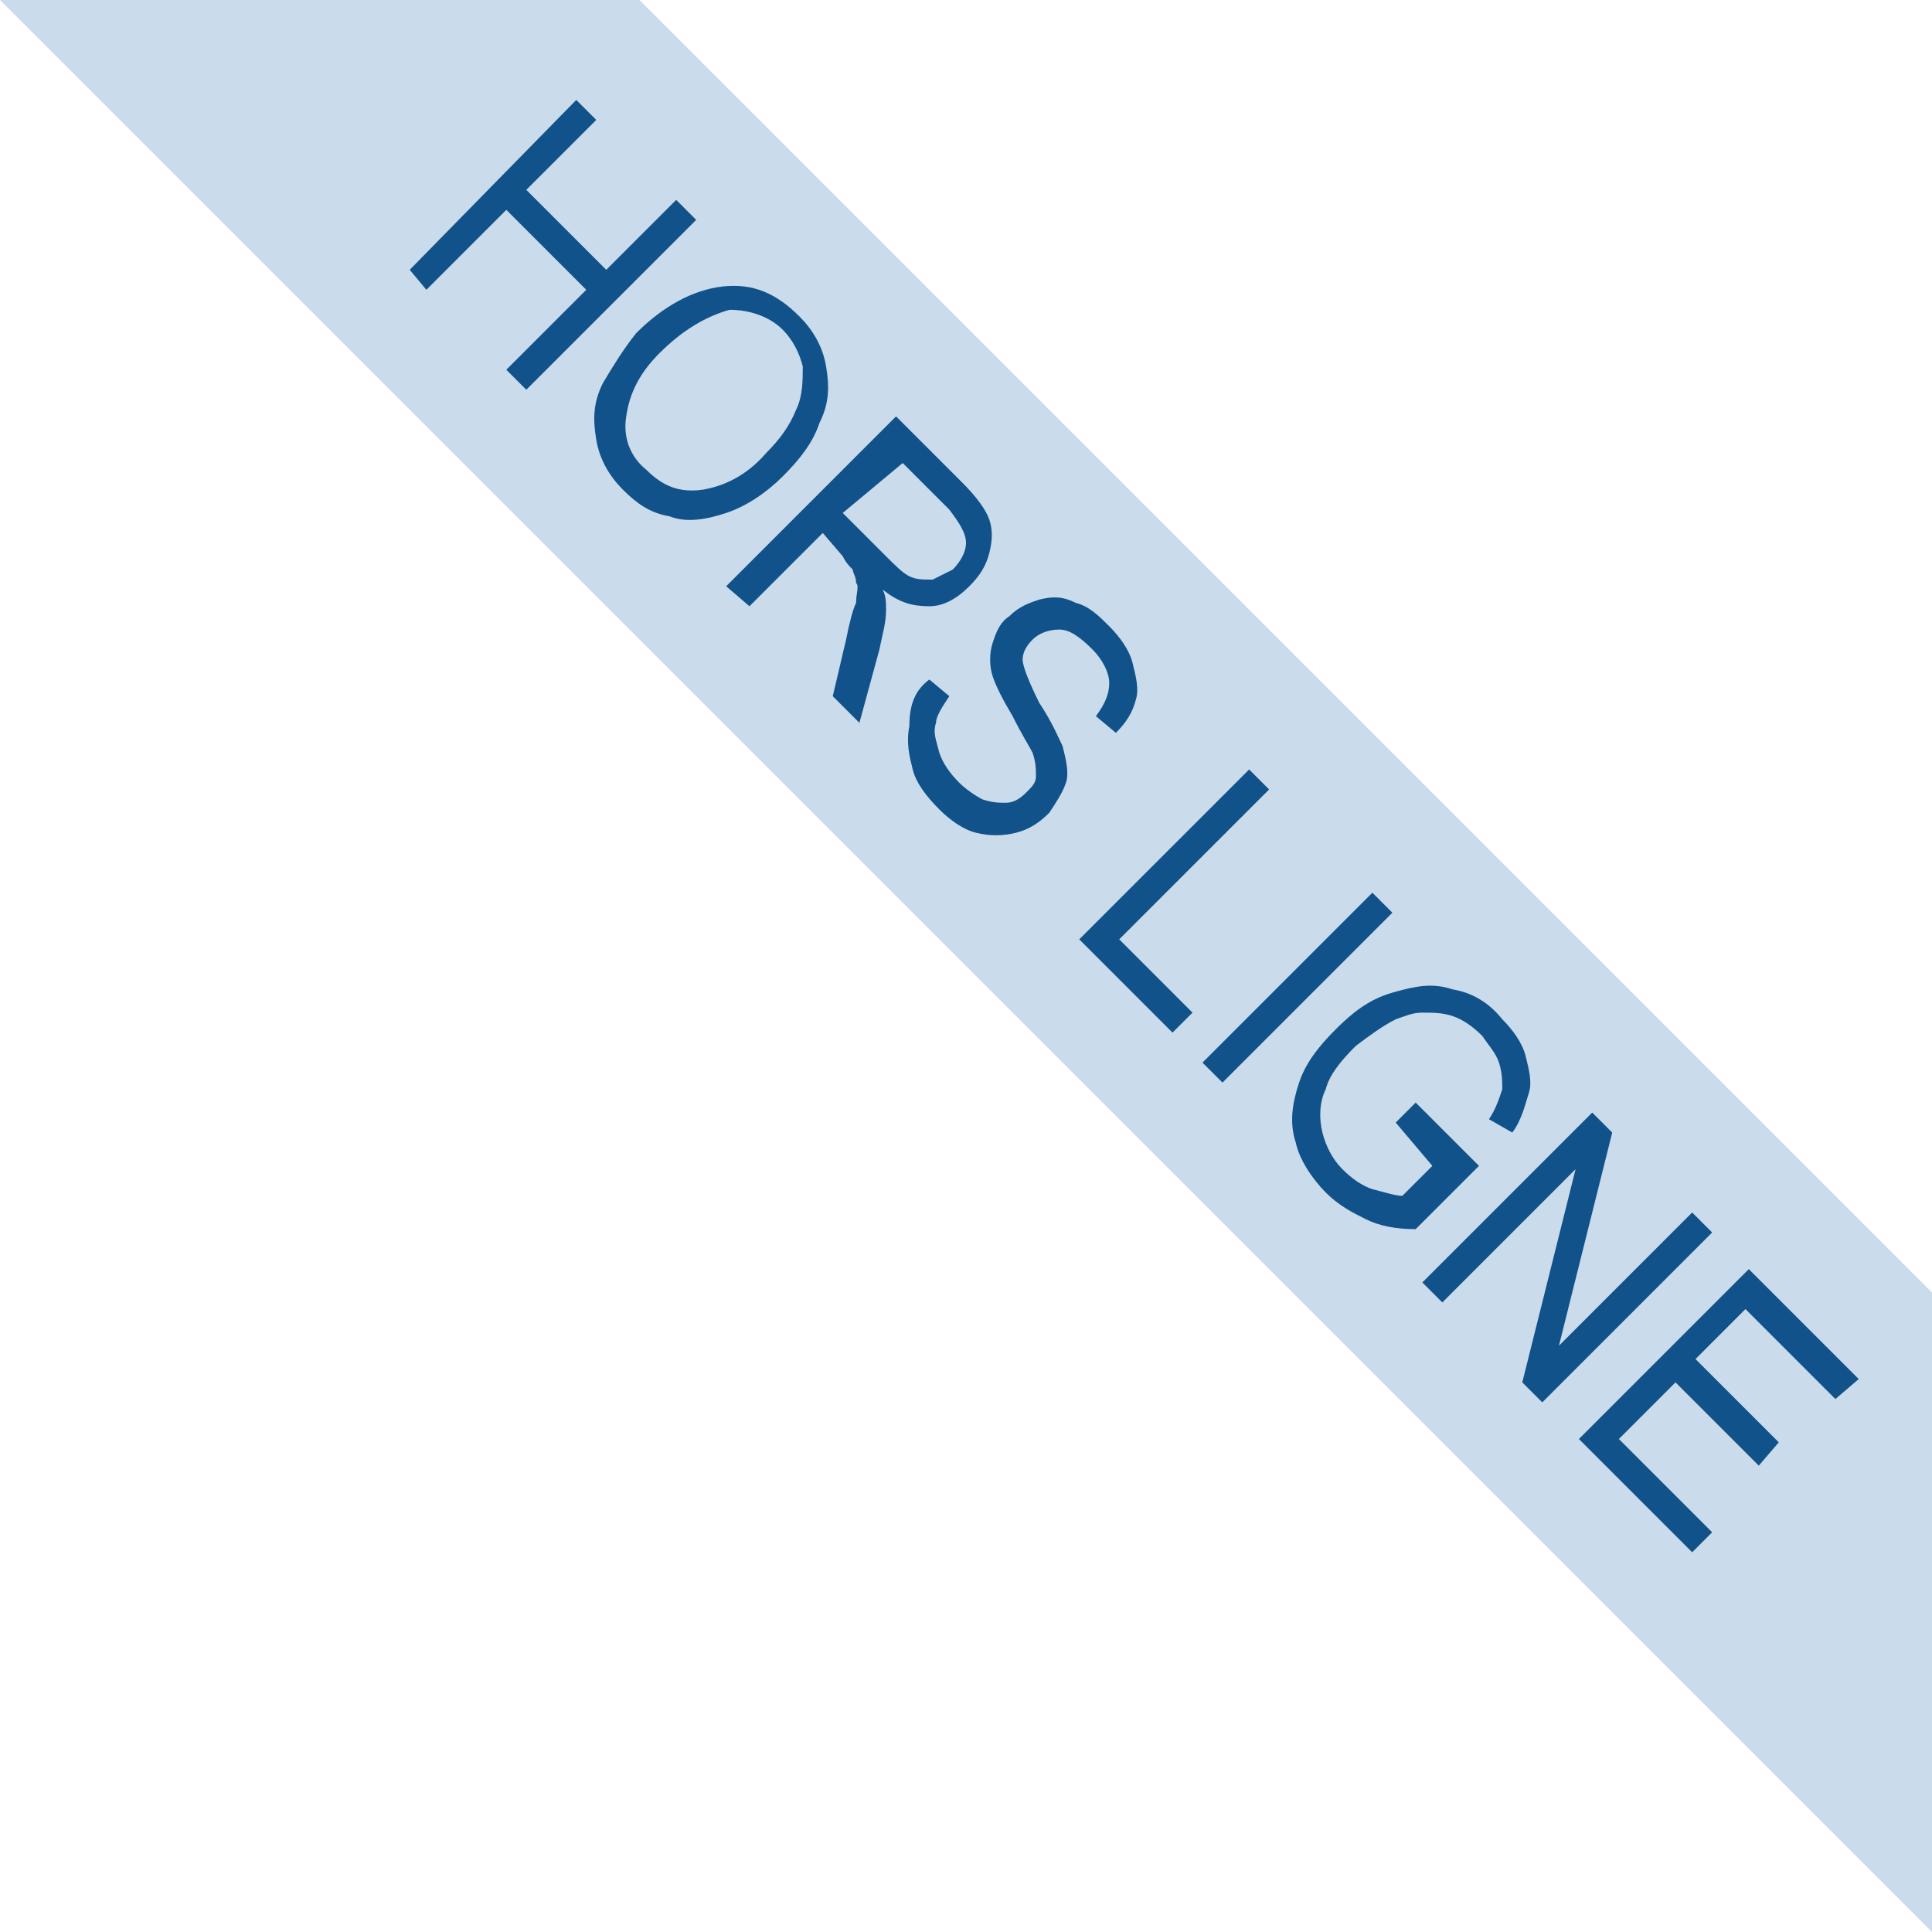
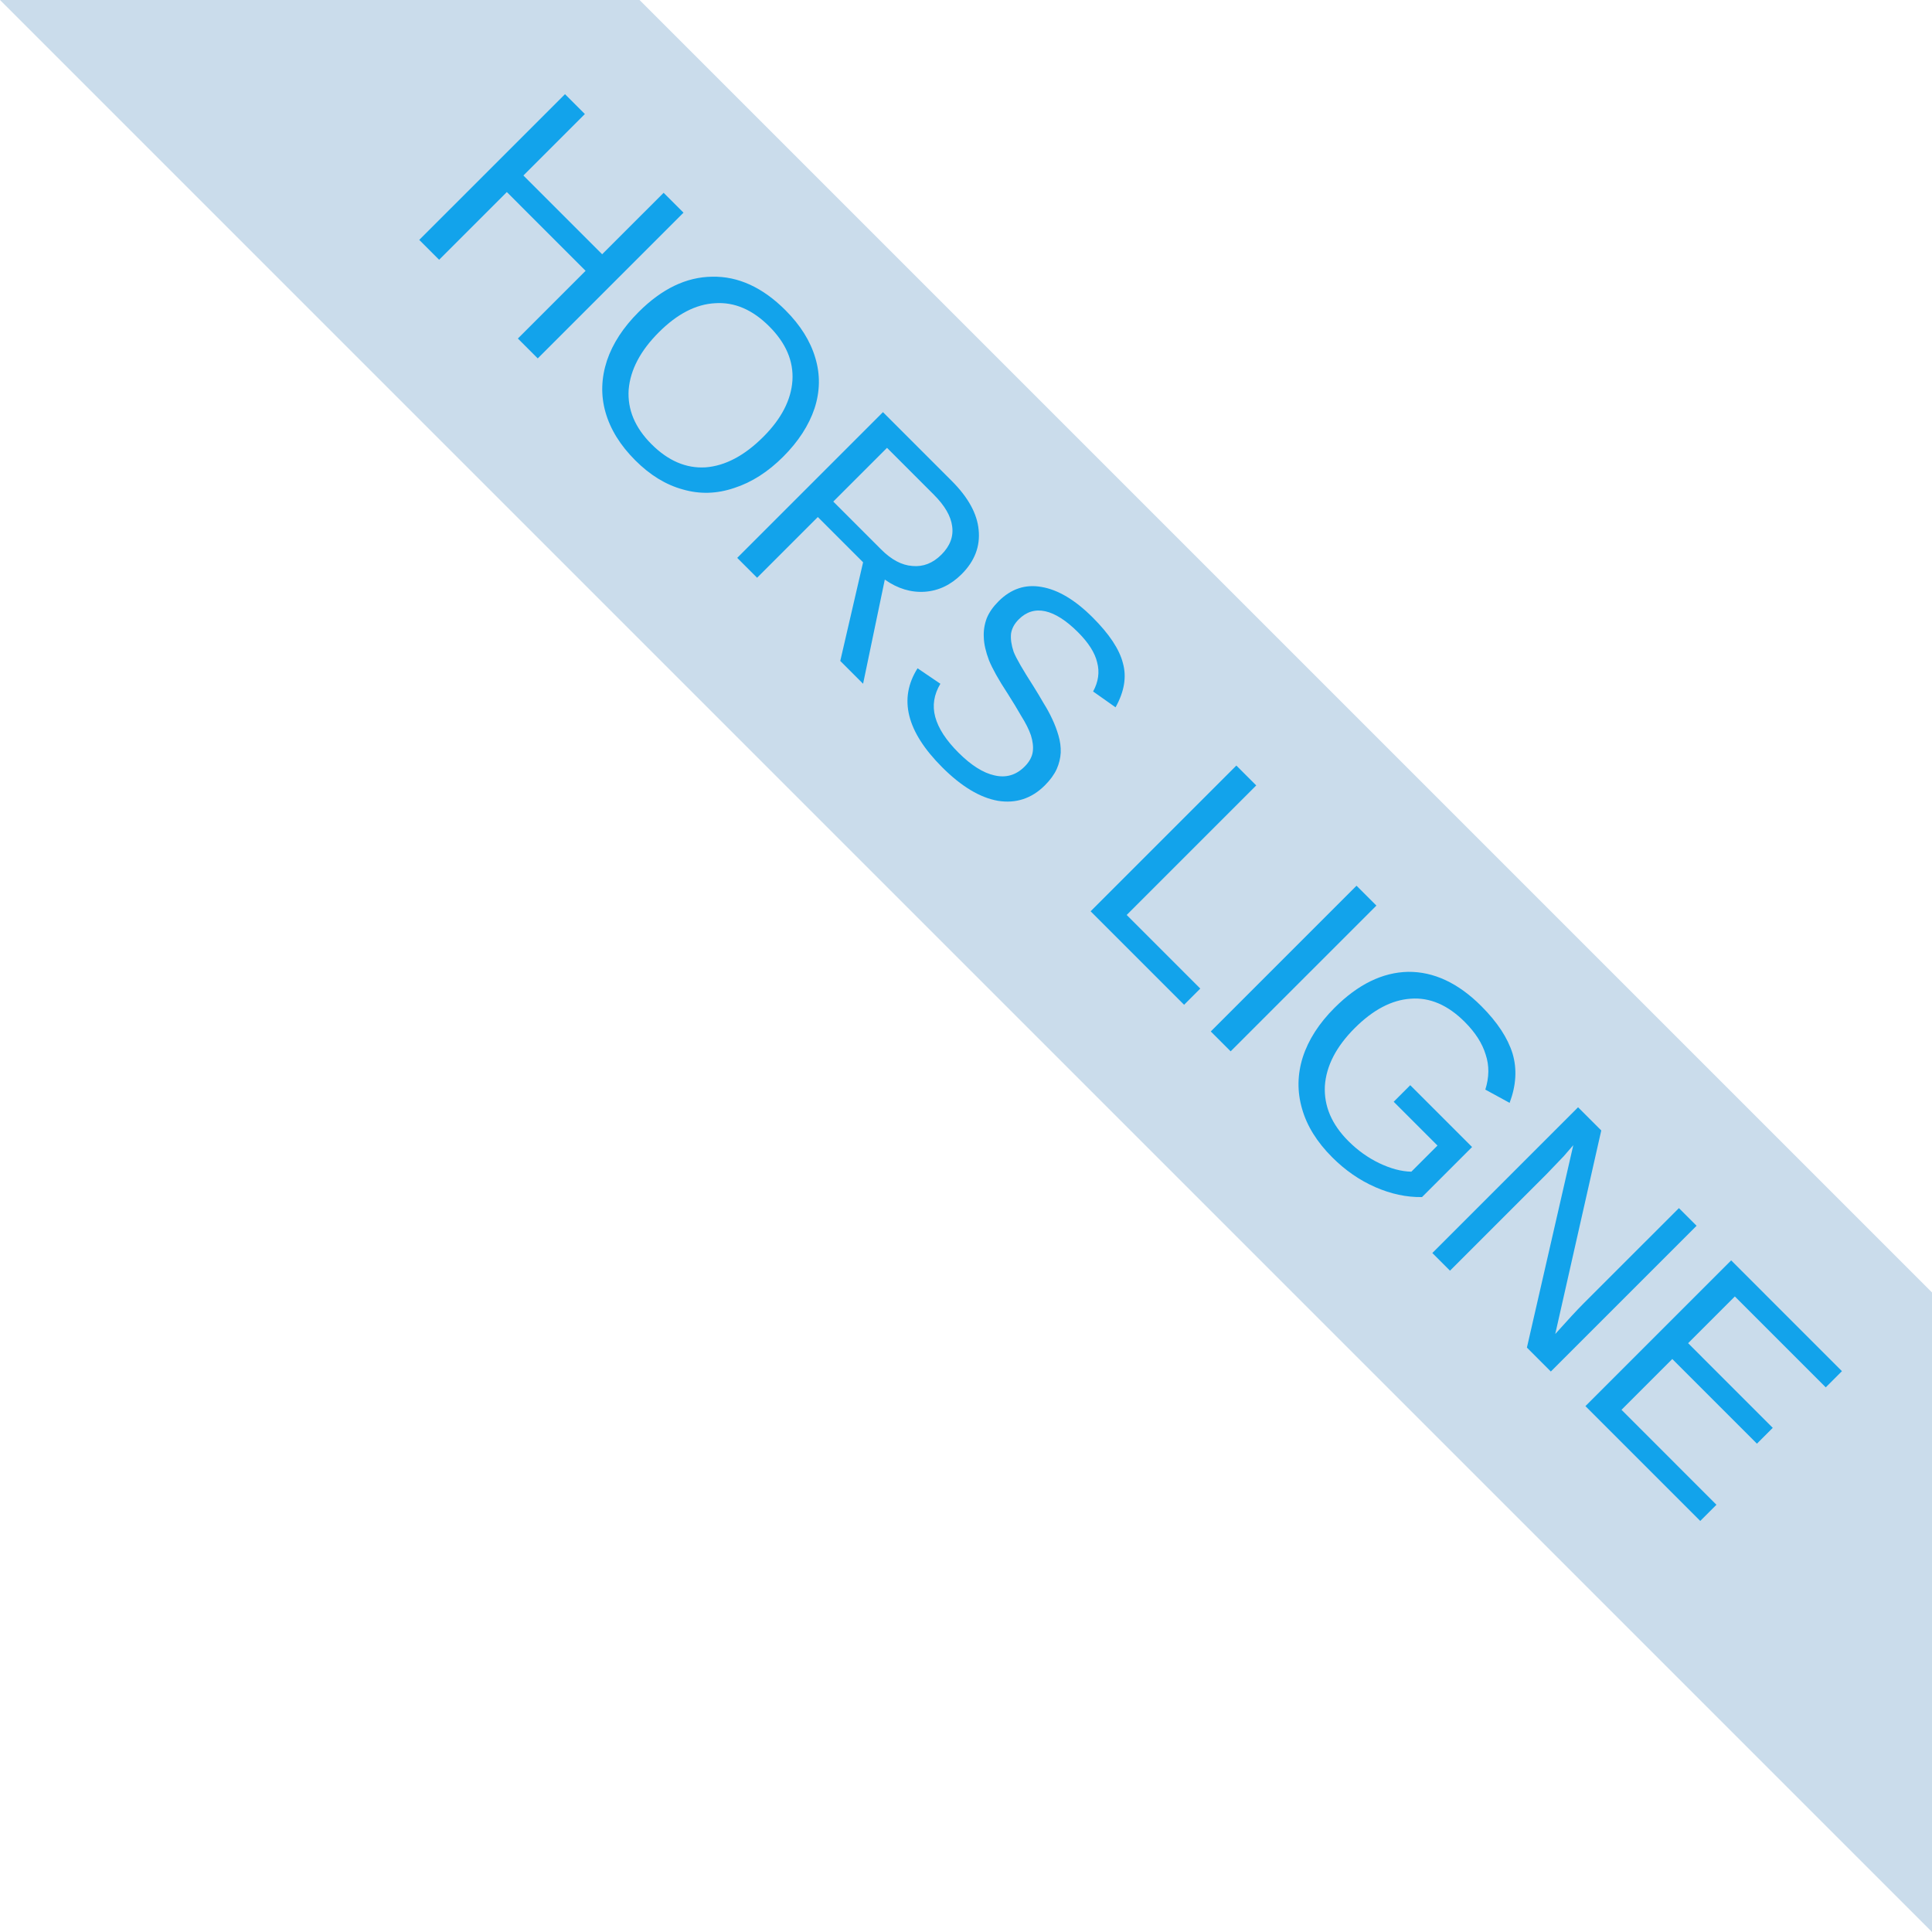
- <svg xmlns="http://www.w3.org/2000/svg" version="1.1" id="Calque_1" x="0px" y="0px" width="58px" height="58px" viewBox="0 0 58 58" enable-background="new 0 0 58 58" xml:space="preserve">
-   <path fill="#CADCEB" d="M58.1,38.9L19.2,0H0l58.1,58.1" />
-   <path fill="#105289" d="M12.3,8.1l5-5.1l0.6,0.6l-2.1,2.1l2.4,2.4L20.3,6l0.6,0.6l-5.1,5.1l-0.6-0.6l2.4-2.4l-2.4-2.4l-2.4,2.4  L12.3,8.1z M19.1,10c0.8-0.8,1.7-1.3,2.6-1.4c0.9-0.1,1.6,0.2,2.3,0.9c0.4,0.4,0.7,0.9,0.8,1.5c0.1,0.6,0.1,1.1-0.2,1.7  c-0.2,0.6-0.6,1.1-1.1,1.6s-1.1,0.9-1.7,1.1c-0.6,0.2-1.2,0.3-1.7,0.1c-0.6-0.1-1-0.4-1.4-0.8c-0.4-0.4-0.7-0.9-0.8-1.5  c-0.1-0.6-0.1-1.1,0.2-1.7C18.4,11,18.7,10.5,19.1,10z M19.8,10.6c-0.6,0.6-0.9,1.2-1,1.9c-0.1,0.6,0.1,1.2,0.6,1.6  c0.5,0.5,1,0.7,1.7,0.6c0.6-0.1,1.3-0.4,1.9-1.1c0.4-0.4,0.7-0.8,0.9-1.3c0.2-0.4,0.2-0.9,0.2-1.3c-0.1-0.4-0.3-0.8-0.6-1.1  c-0.4-0.4-1-0.6-1.6-0.6C21.2,9.5,20.5,9.9,19.8,10.6z M21.8,17.6l5.1-5.1l2,2c0.4,0.4,0.7,0.8,0.8,1.1c0.1,0.3,0.1,0.6,0,1  c-0.1,0.4-0.3,0.7-0.6,1c-0.4,0.4-0.8,0.6-1.2,0.6c-0.5,0-0.9-0.1-1.4-0.5c0.1,0.2,0.1,0.4,0.1,0.6c0,0.4-0.1,0.7-0.2,1.2l-0.6,2.2  L25,20.9l0.4-1.7c0.1-0.5,0.2-0.9,0.3-1.1c0-0.3,0.1-0.5,0-0.6c0-0.2-0.1-0.3-0.1-0.4c-0.1-0.1-0.2-0.2-0.3-0.4L24.7,16l-2.2,2.2  L21.8,17.6z M25.3,15.4l1.3,1.3c0.3,0.3,0.5,0.5,0.7,0.6c0.2,0.1,0.4,0.1,0.7,0.1l0.6-0.3c0.2-0.2,0.4-0.5,0.4-0.8  c0-0.3-0.2-0.6-0.5-1l-1.4-1.4L25.3,15.4z M27.9,20.4l0.6,0.5c-0.2,0.3-0.4,0.6-0.4,0.8c-0.1,0.3,0,0.5,0.1,0.9  c0.1,0.3,0.3,0.6,0.6,0.9c0.2,0.2,0.5,0.4,0.7,0.5c0.3,0.1,0.5,0.1,0.7,0.1s0.4-0.1,0.6-0.3c0.2-0.2,0.3-0.3,0.3-0.5  c0-0.2,0-0.4-0.1-0.7c-0.1-0.2-0.3-0.5-0.6-1.1c-0.3-0.5-0.5-0.9-0.6-1.2c-0.1-0.3-0.1-0.7,0-1c0.1-0.3,0.2-0.6,0.5-0.8  c0.3-0.3,0.6-0.4,0.9-0.5c0.4-0.1,0.7-0.1,1.1,0.1c0.4,0.1,0.7,0.4,1,0.7c0.3,0.3,0.6,0.7,0.7,1.1s0.2,0.8,0.1,1.1  c-0.1,0.4-0.3,0.7-0.6,1l-0.6-0.5c0.3-0.4,0.4-0.7,0.4-1s-0.2-0.7-0.5-1c-0.4-0.4-0.7-0.6-1-0.6S31.2,19,31,19.2  c-0.2,0.2-0.3,0.4-0.3,0.6c0,0.2,0.2,0.7,0.5,1.3c0.4,0.6,0.6,1.1,0.7,1.3c0.1,0.4,0.2,0.8,0.1,1.1s-0.3,0.6-0.5,0.9  c-0.3,0.3-0.6,0.5-1,0.6s-0.8,0.1-1.2,0c-0.4-0.1-0.8-0.4-1.1-0.7c-0.4-0.4-0.7-0.8-0.8-1.2s-0.2-0.8-0.1-1.3  C27.3,21.1,27.5,20.7,27.9,20.4L27.9,20.4z M32.4,28.2l5.1-5.1l0.6,0.6l-4.5,4.5l2.2,2.2L35.2,31L32.4,28.2z M36.1,31.9l5.1-5.1  l0.6,0.6l-5.1,5.1L36.1,31.9z M41.9,33.7l0.6-0.6l1.9,1.9l-1.9,1.9c-0.6,0-1.1-0.1-1.5-0.3c-0.4-0.2-0.8-0.4-1.2-0.8  c-0.4-0.4-0.8-1-0.9-1.5c-0.2-0.6-0.1-1.2,0.1-1.8s0.6-1.1,1.1-1.6s1-0.9,1.7-1.1s1.2-0.3,1.8-0.1c0.6,0.1,1.1,0.4,1.5,0.9  c0.3,0.3,0.6,0.7,0.7,1.1c0.1,0.4,0.2,0.8,0.1,1.1c-0.1,0.3-0.2,0.8-0.5,1.2l-0.7-0.4c0.2-0.3,0.3-0.6,0.4-0.9c0-0.2,0-0.5-0.1-0.8  c-0.1-0.3-0.3-0.5-0.5-0.8c-0.3-0.3-0.6-0.5-0.9-0.6c-0.3-0.1-0.6-0.1-0.9-0.1s-0.5,0.1-0.8,0.2c-0.4,0.2-0.8,0.5-1.2,0.8  c-0.5,0.5-0.8,0.9-0.9,1.3c-0.2,0.4-0.2,0.9-0.1,1.3c0.1,0.4,0.3,0.8,0.6,1.1c0.3,0.3,0.6,0.5,0.9,0.6c0.4,0.1,0.7,0.2,0.9,0.2  L43,35L41.9,33.7z M42.7,38.5l5.1-5.1l0.6,0.6l-1.6,6.4l4-4l0.6,0.6l-5.1,5.1l-0.6-0.6l1.6-6.4l-4,4L42.7,38.5z M47.4,43.2l5.1-5.1  l3.3,3.3L55.1,42l-2.7-2.7l-1.5,1.5l2.5,2.5L52.8,44l-2.5-2.5l-1.7,1.7l2.8,2.8l-0.6,0.6L47.4,43.2z" />
+ <svg xmlns="http://www.w3.org/2000/svg" xml:space="preserve" width="58" height="58">
+   <path fill="#CADCEB" d="M58 38.8 19.2 0H0l58 58" />
+   <text font-family="'Arial'" fill="#12a3eb" font-size="9" transform="rotate(45.001 -2.033 17.907)">HORS LIGNE</text>
</svg>
